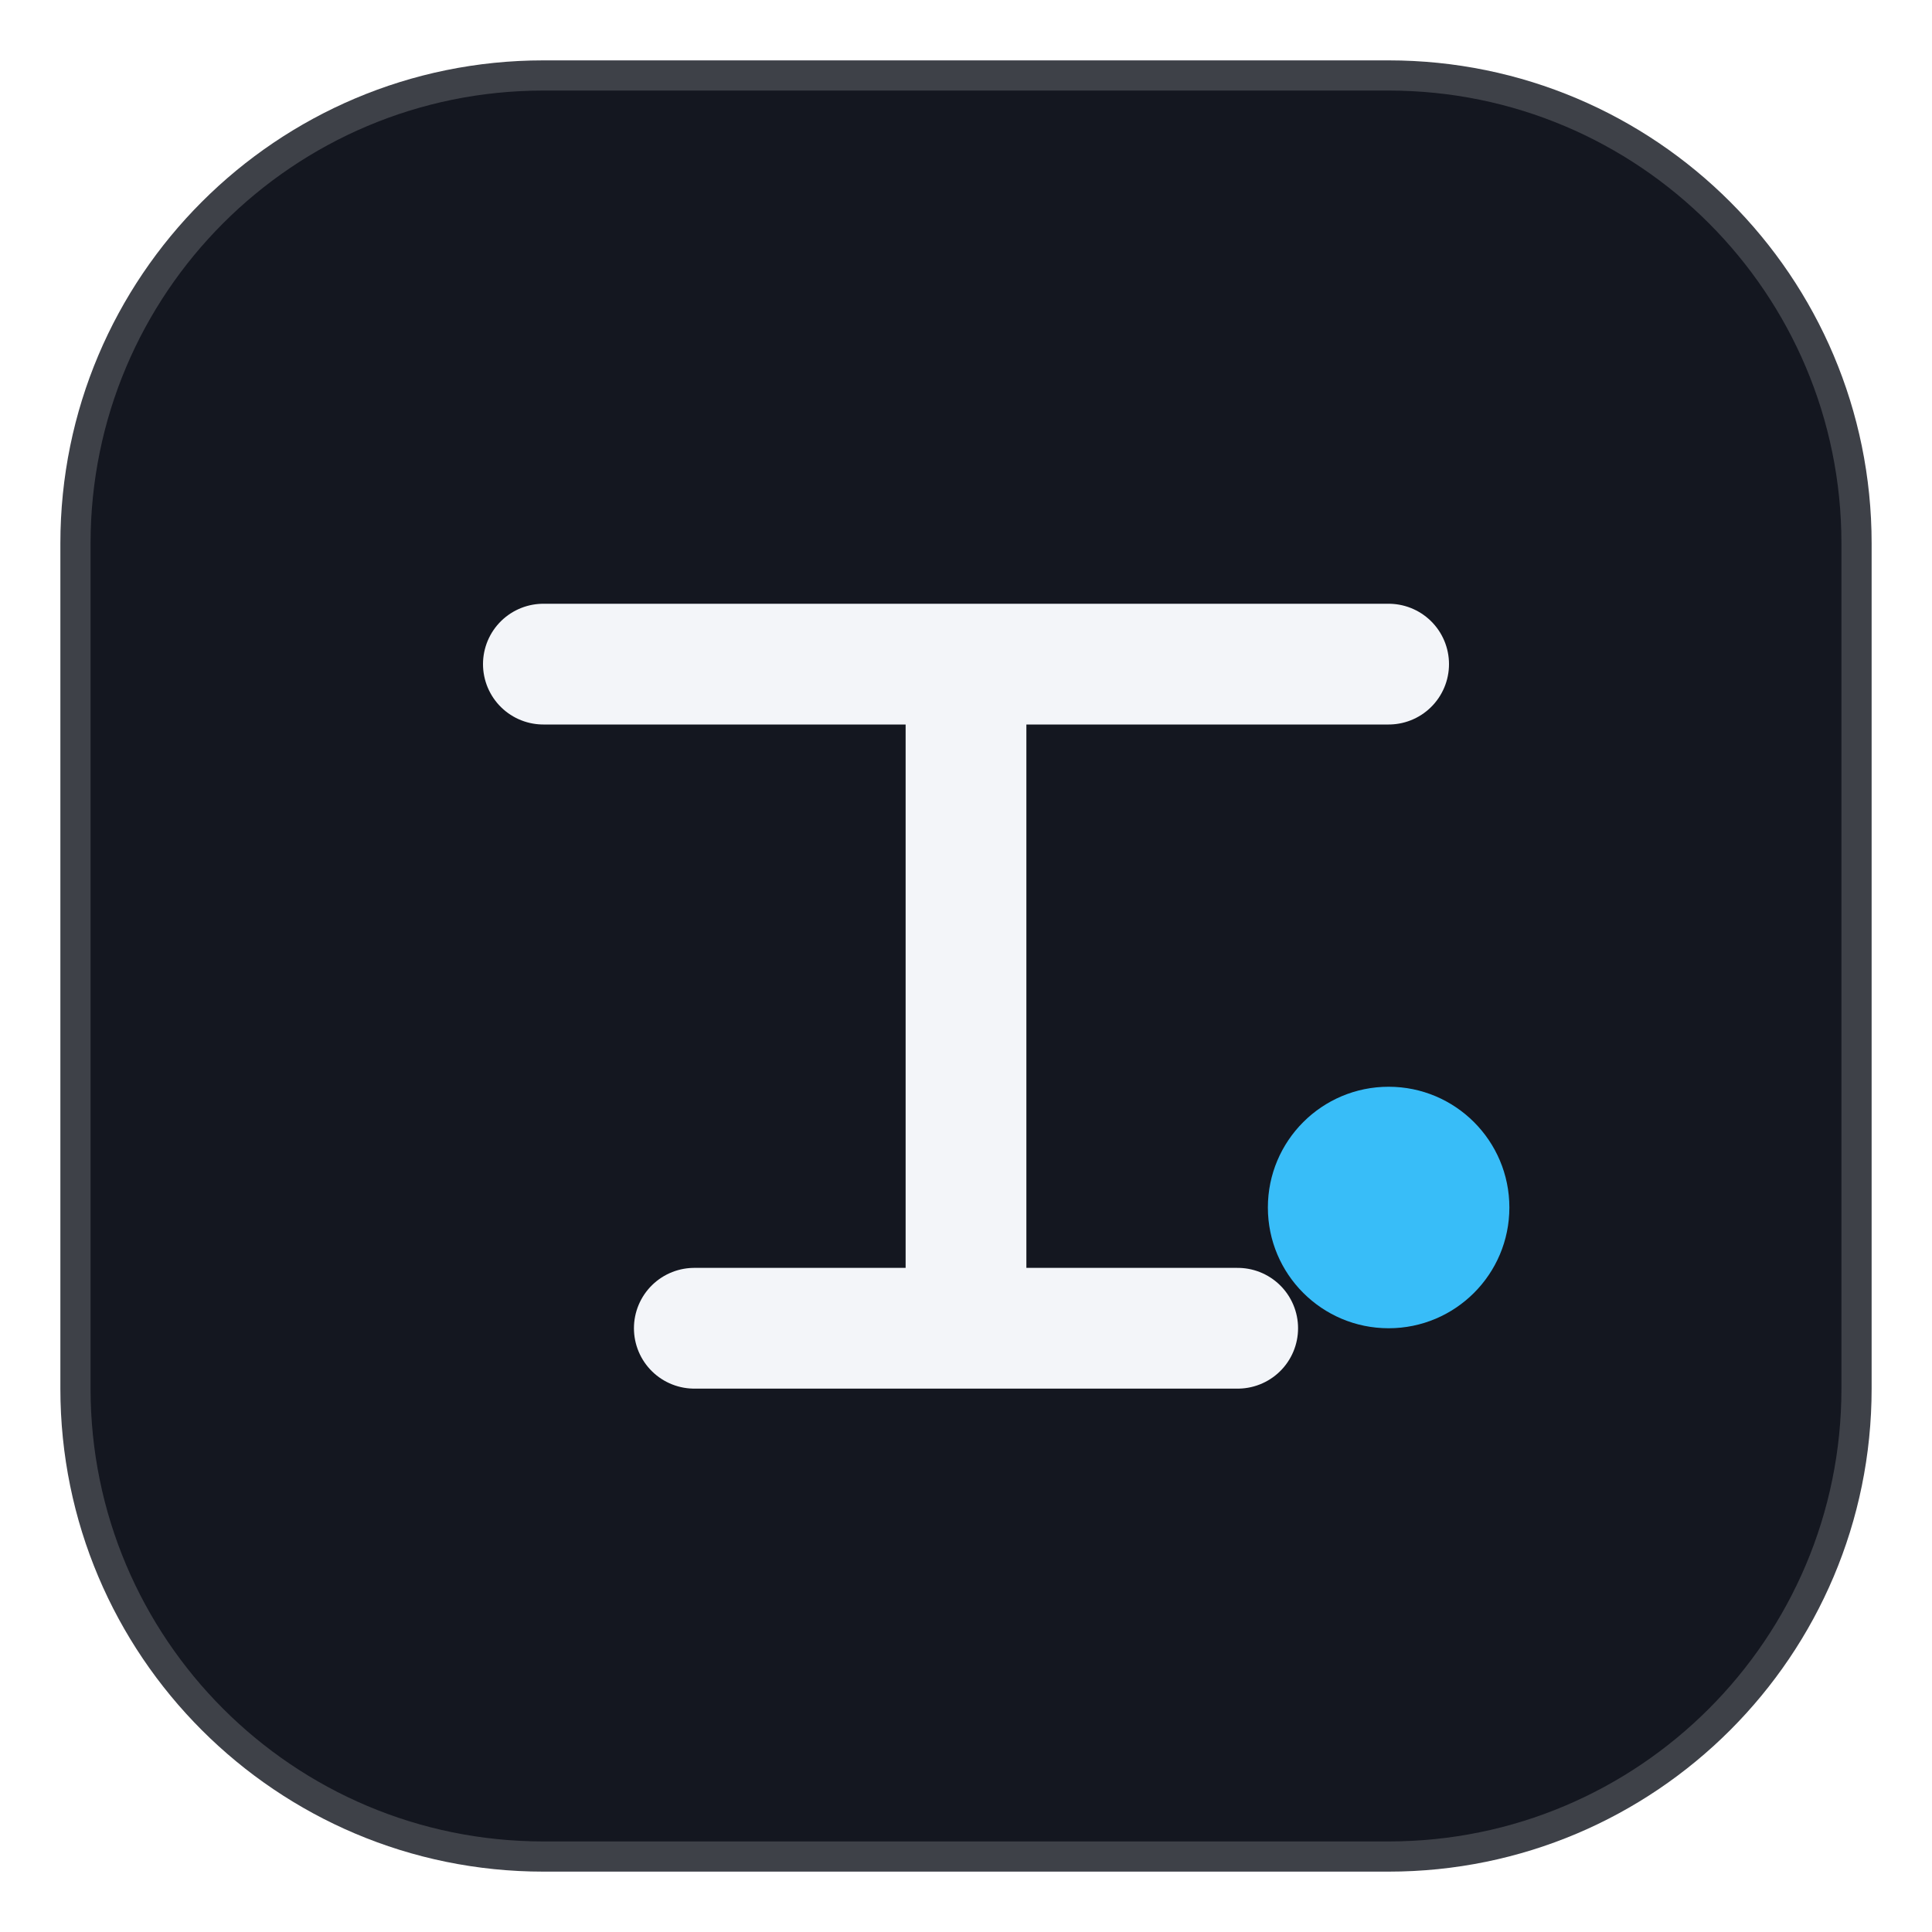
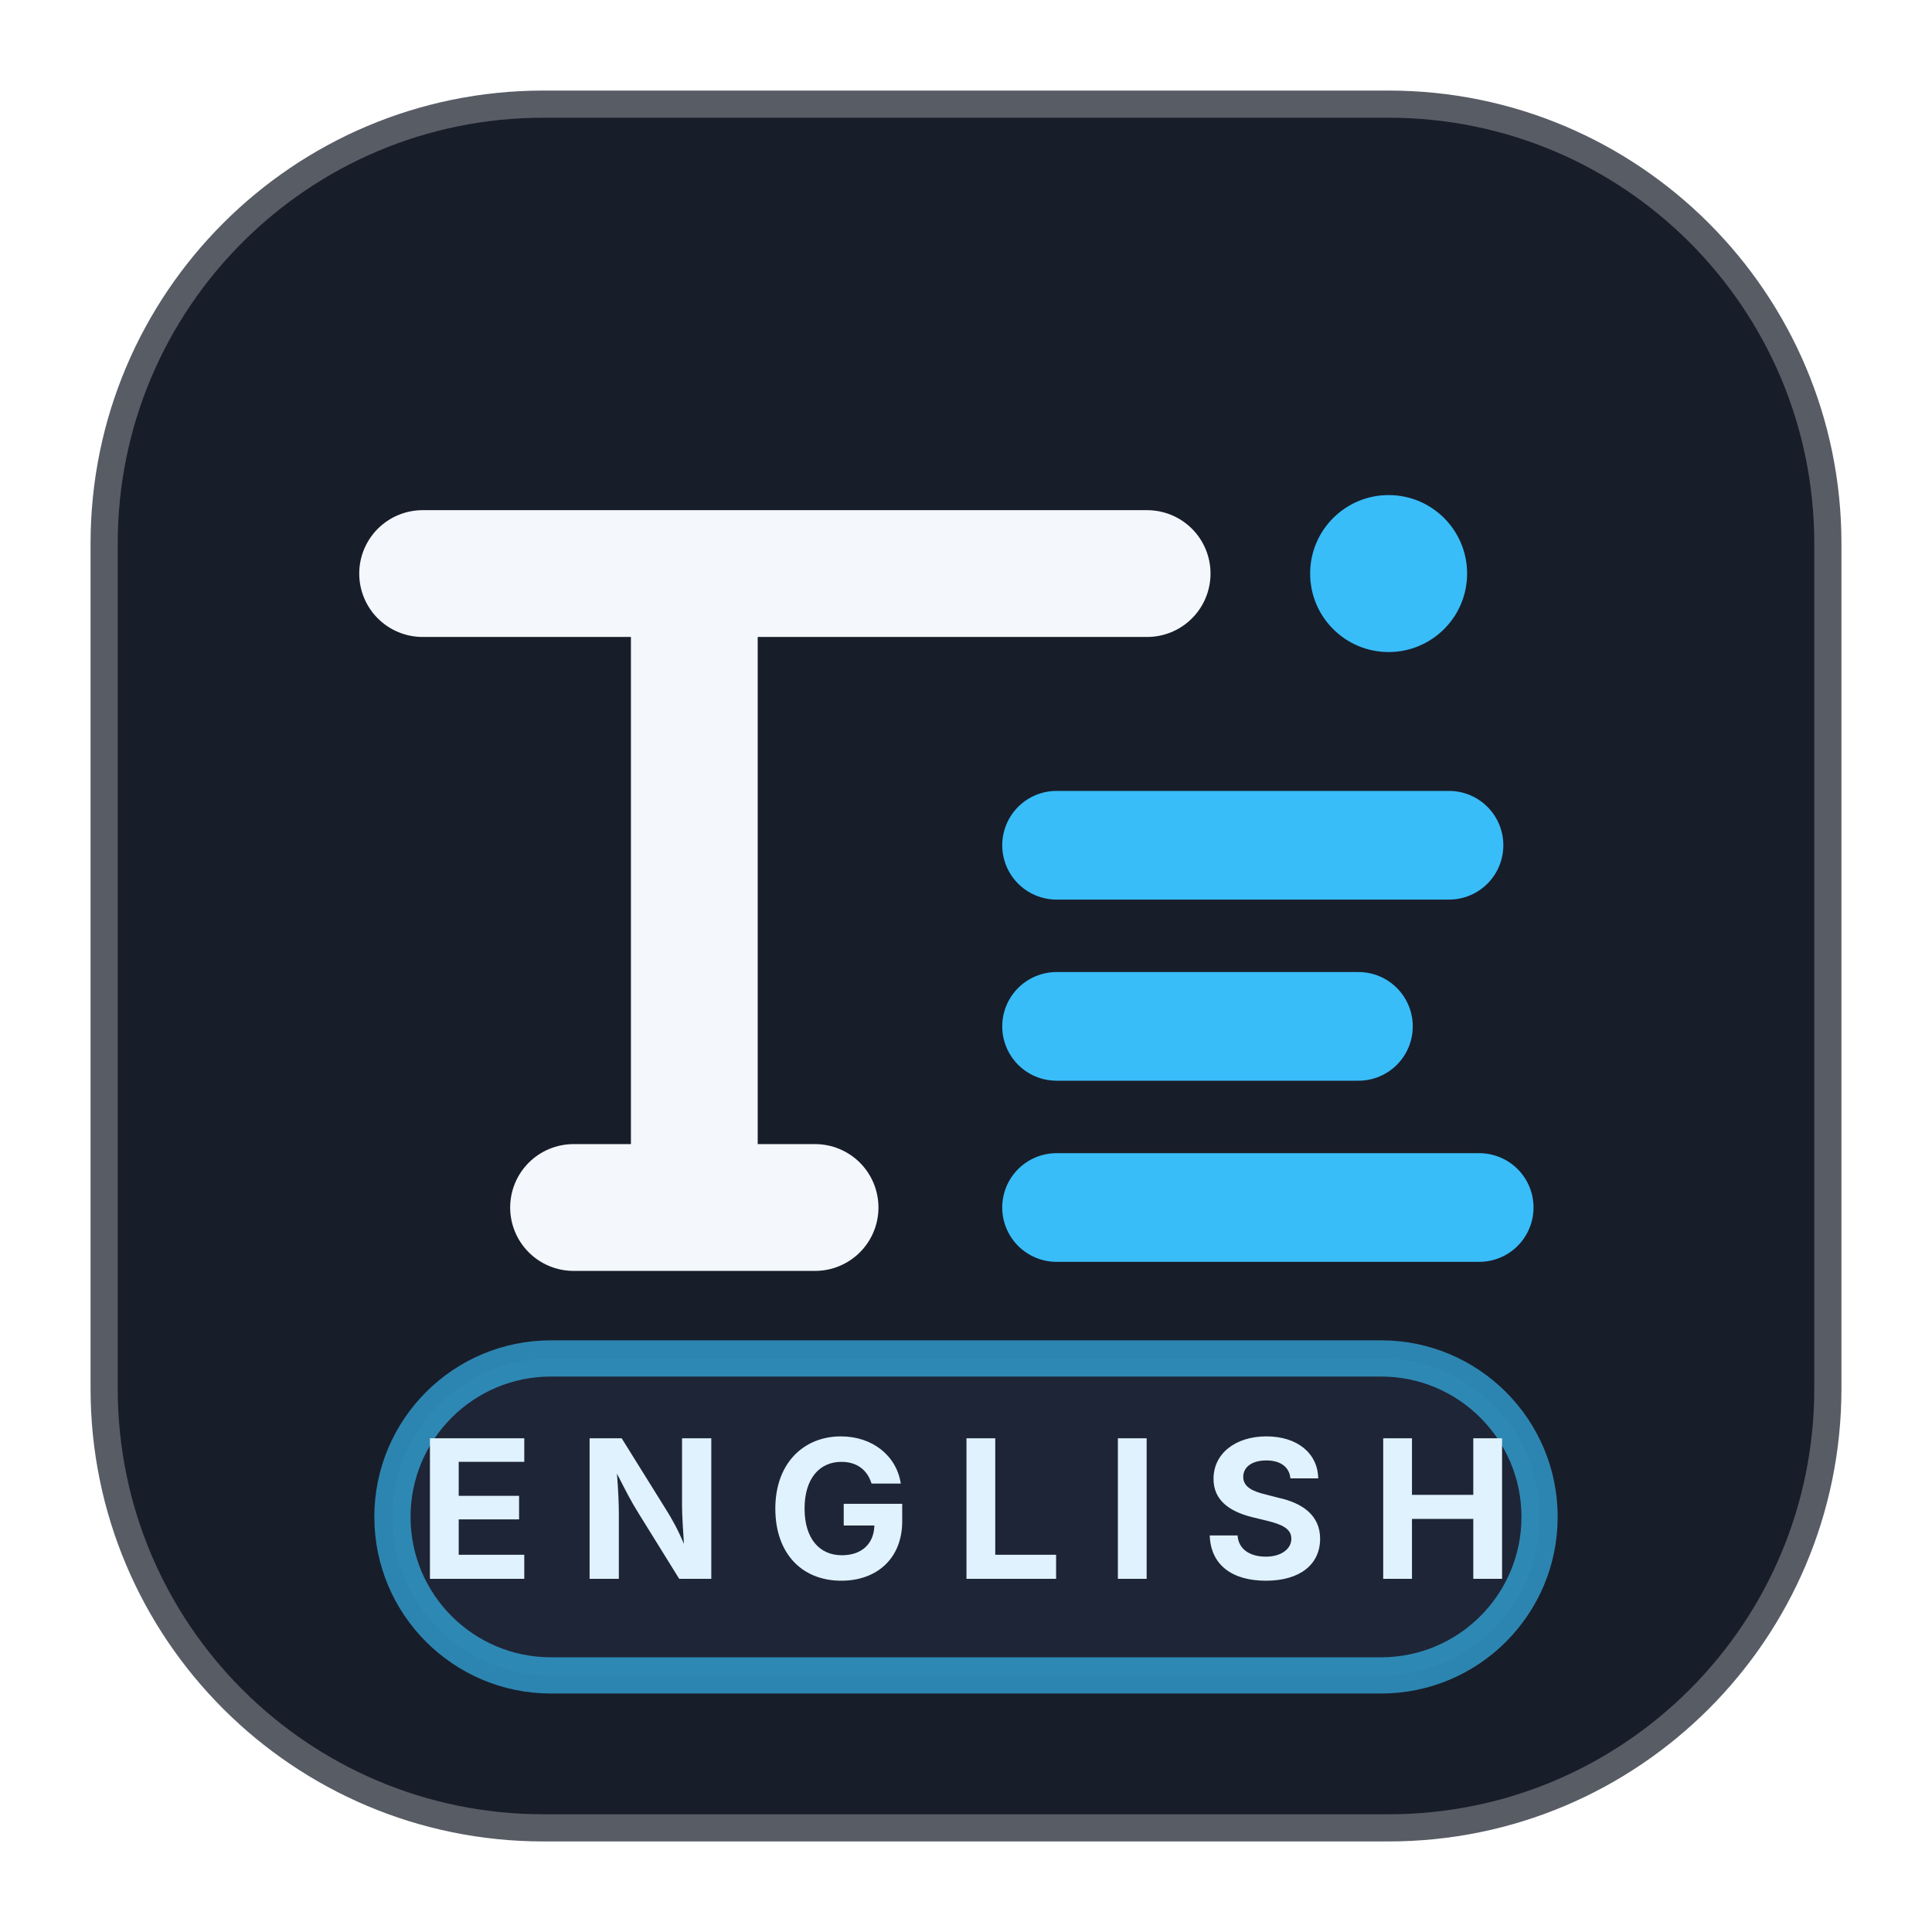
<svg xmlns="http://www.w3.org/2000/svg" viewBox="0 0 64 64" fill="none">
-   <rect x="2" y="2" width="60" height="60" rx="16" fill="#141720" stroke="rgba(255,255,255,0.18)" stroke-width="2" />
-   <path d="M18 22H46M32 22V44M23 44H41" stroke="#F3F5F9" stroke-width="4" stroke-linecap="round" stroke-linejoin="round" />
-   <circle cx="46" cy="40" r="4" fill="#38BDF8" />
+   <rect x="3" y="3" width="58" height="58" rx="15" fill="#181D2A" stroke="rgba(255,255,255,0.28)" stroke-width="1.8" />
+   <path d="M14 19H38M23 19V40M19 40H27" stroke="#F4F7FC" stroke-width="4.2" stroke-linecap="round" stroke-linejoin="round" />
+   <path d="M35 28H48M35 34H45M35 40H49" stroke="#38BDF8" stroke-width="3.6" stroke-linecap="round" />
+   <circle cx="46" cy="19" r="2.6" fill="#38BDF8" />
+   <rect x="13" y="45" width="38" height="10.5" rx="5.25" fill="#1E2536" stroke="#38BDF8" stroke-opacity="0.65" stroke-width="1.2" />
+   <text x="32" y="52.3" text-anchor="middle" fill="#E0F2FE" font-family="ui-rounded, -apple-system, BlinkMacSystemFont, sans-serif" font-size="6.4" font-weight="700" letter-spacing="1.4">ENGLISH</text>
</svg>
